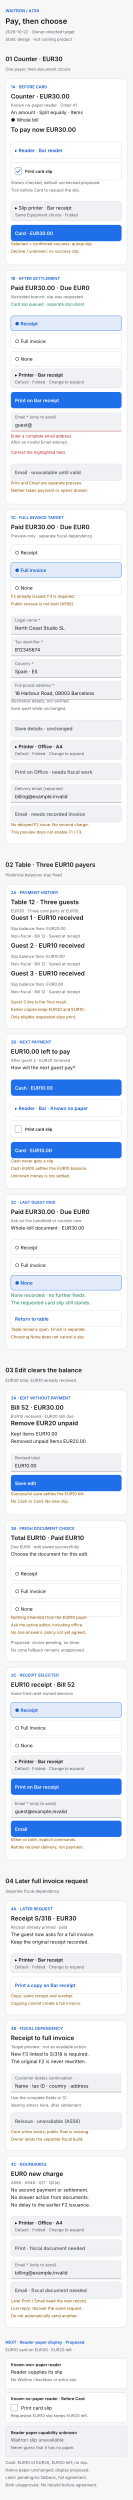
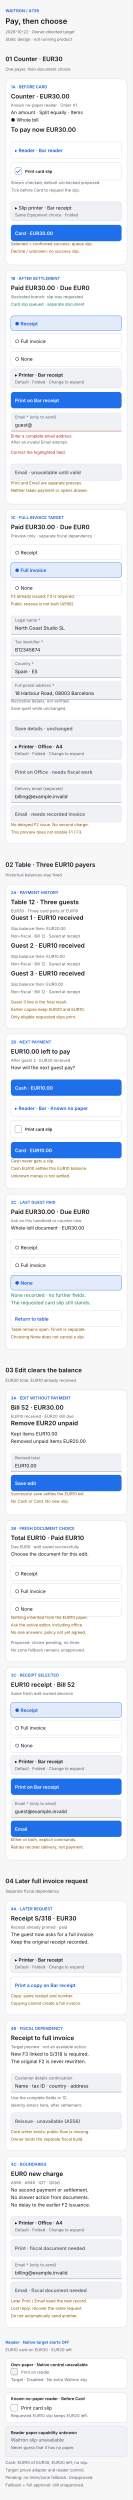
<svg xmlns="http://www.w3.org/2000/svg" width="390" height="7360" viewBox="0 0 390 7360" role="img" aria-labelledby="title desc">
  <rect width="390" height="7360" fill="#f7f7f8" />
  <g font-family="system-ui, -apple-system, Segoe UI, sans-serif">
    <text x="16" y="36" font-size="12" font-weight="600" fill="#1a5fd0">WAITRON / A739</text>
    <text x="16" y="70" font-size="22" font-weight="600" fill="#16181d">Pay, then choose</text>
    <text x="16" y="98" font-size="12" font-weight="400" fill="#5c626e">2026-10-22 · Owner-directed target</text>
    <text x="16" y="120" font-size="12" font-weight="400" fill="#5c626e">Static design · not running product</text>
    <g transform="translate(0 0)" data-design-section="1">
      <text x="16" y="180" font-size="18" font-weight="600" fill="#16181d">01  Counter · EUR30</text>
      <text x="16" y="208" font-size="12" font-weight="400" fill="#5c626e">One payer, then document choice</text>
    </g>
    <g transform="translate(0 0)" data-ui-card="1A">
      <rect x="16" y="232" width="358" height="548" rx="16" fill="#ffffff" stroke="#d6d9e0" />
      <text x="32" y="260" font-size="12" font-weight="600" fill="#1a5fd0">1A · BEFORE CARD</text>
      <text x="32" y="290" font-size="18" font-weight="600" fill="#16181d">Counter · EUR30.00</text>
      <text x="32" y="314" font-size="12" font-weight="400" fill="#5c626e">Known no-paper reader · Order 41</text>
      <text x="32" y="336" font-size="14" font-weight="400" fill="#16181d">An amount · Split equally · Items</text>
      <text x="32" y="358" font-size="14" font-weight="400" fill="#16181d">● Whole bill</text>
      <text x="32" y="388" font-size="18" font-weight="600" fill="#16181d">To pay now EUR30.00</text>
      <rect x="32" y="418" width="326" height="48" rx="8" fill="#ffffff" stroke="#d6d9e0" />
      <text x="44" y="448" font-size="14" font-weight="600" fill="#1a5fd0">▸ Reader · Bar reader</text>
      <rect x="32" y="478" width="326" height="52" rx="8" fill="#ffffff" stroke="#d6d9e0" />
      <rect x="44" y="494" width="20" height="20" rx="4" fill="#ffffff" stroke="#7d8390" />
      <text x="74" y="509" font-size="12" font-weight="600" fill="#16181d">Print card slip</text>
      <text x="32" y="542" font-size="12" font-weight="400" fill="#5c626e">Shown checked; default unchecked proposed.</text>
      <text x="32" y="564" font-size="12" font-weight="400" fill="#5c626e">Tick before Card to request the slip.</text>
      <rect x="32" y="594" width="326" height="56" rx="8" fill="#f0f1f4" stroke="#d6d9e0" />
      <text x="44" y="617" font-size="14" fill="#16181d">▸ Slip printer · Bar receipt</text>
      <text x="44" y="637" font-size="12" fill="#5c626e">Same Equipment choice · Folded</text>
      <rect x="32" y="662" width="326" height="48" rx="8" fill="#1f6feb" />
      <text x="44" y="692" font-size="14" font-weight="600" fill="#ffffff">Card · EUR30.00</text>
      <text x="32" y="722" font-size="12" font-weight="400" fill="#8a5300">Selected + confirmed success: queue slip.</text>
      <text x="32" y="744" font-size="12" font-weight="400" fill="#8a5300">Decline / unknown: no success slip.</text>
      <path d="M 48 504 l 4 4 l 8 -9" fill="none" stroke="#1a5fd0" stroke-width="2" />
    </g>
    <g transform="translate(0 38)" data-ui-card="1B">
      <rect x="16" y="758" width="358" height="688" rx="16" fill="#ffffff" stroke="#d6d9e0" />
      <text x="32" y="786" font-size="12" font-weight="600" fill="#1a5fd0">1B · AFTER SETTLEMENT</text>
      <text x="32" y="816" font-size="18" font-weight="600" fill="#16181d">Paid EUR30.00 · Due EUR0</text>
      <text x="32" y="840" font-size="12" font-weight="400" fill="#5c626e">Illustrated branch: slip was requested</text>
      <text x="32" y="862" font-size="12" font-weight="400" fill="#1a7f5a">Card slip queued · separate document</text>
      <rect x="32" y="892" width="326" height="44" rx="8" fill="#e3ebfb" stroke="#1f6feb" />
      <text x="44" y="920" font-size="14" font-weight="600" fill="#1a5fd0">● Receipt</text>
      <rect x="32" y="944" width="326" height="44" rx="8" fill="#ffffff" stroke="#d6d9e0" />
      <text x="44" y="972" font-size="14" font-weight="400" fill="#16181d">○ Full invoice</text>
      <rect x="32" y="996" width="326" height="44" rx="8" fill="#ffffff" stroke="#d6d9e0" />
      <text x="44" y="1024" font-size="14" font-weight="400" fill="#16181d">○ None</text>
      <rect x="32" y="1048" width="326" height="56" rx="8" fill="#f0f1f4" stroke="#d6d9e0" />
      <text x="44" y="1071" font-size="14" font-weight="600" fill="#16181d">▸ Printer · Bar receipt</text>
      <text x="44" y="1091" font-size="12" font-weight="400" fill="#5c626e">Default · Folded · Change to expand</text>
      <rect x="32" y="1116" width="326" height="48" rx="8" fill="#1f6feb" />
      <text x="44" y="1146" font-size="14" font-weight="600" fill="#ffffff">Print on Bar receipt</text>
      <rect x="32" y="1176" width="326" height="56" rx="4" fill="#f0f1f4" />
      <text x="44" y="1194" font-size="12" font-weight="400" fill="#5c626e">Email * (only to send)</text>
      <text x="44" y="1218" font-size="14" font-weight="400" fill="#16181d">guest@</text>
      <path d="M 32 1231 h 326" stroke="#b3261e" />
      <text x="32" y="1250" font-size="12" font-weight="400" fill="#b3261e">Enter a complete email address.</text>
      <text x="32" y="1268" font-size="12" font-weight="400" fill="#5c626e">After an invalid Email attempt.</text>
      <text x="32" y="1298" font-size="12" font-weight="400" fill="#b3261e">Correct the highlighted field.</text>
      <rect x="32" y="1328" width="326" height="48" rx="8" fill="#f0f1f4" stroke="#d6d9e0" />
      <text x="44" y="1358" font-size="14" font-weight="600" fill="#5c626e">Email · unavailable until valid</text>
      <g aria-label="Disabled" />
      <text x="32" y="1388" font-size="12" font-weight="400" fill="#8a5300">Print and Email are separate presses.</text>
      <text x="32" y="1410" font-size="12" font-weight="400" fill="#8a5300">Neither takes payment or opens drawer.</text>
    </g>
    <g transform="translate(0 -54)" data-ui-card="1C">
      <rect x="16" y="1554" width="358" height="984" rx="16" fill="#ffffff" stroke="#d6d9e0" />
      <text x="32" y="1582" font-size="12" font-weight="600" fill="#1a5fd0">1C · FULL INVOICE TARGET</text>
      <text x="32" y="1612" font-size="18" font-weight="600" fill="#16181d">Paid EUR30.00 · Due EUR0</text>
      <text x="32" y="1636" font-size="12" font-weight="400" fill="#5c626e">Preview only · separate fiscal dependency</text>
      <rect x="32" y="1658" width="326" height="44" rx="8" fill="#ffffff" stroke="#d6d9e0" />
      <text x="44" y="1686" font-size="14" font-weight="400" fill="#16181d">○ Receipt</text>
      <rect x="32" y="1710" width="326" height="44" rx="8" fill="#e3ebfb" stroke="#1f6feb" />
      <text x="44" y="1738" font-size="14" font-weight="600" fill="#1a5fd0">● Full invoice</text>
      <rect x="32" y="1762" width="326" height="44" rx="8" fill="#ffffff" stroke="#d6d9e0" />
      <text x="44" y="1790" font-size="14" font-weight="400" fill="#16181d">○ None</text>
      <text x="32" y="1814" font-size="12" font-weight="400" fill="#8a5300">F2 already issued; F3 is required.</text>
      <text x="32" y="1836" font-size="12" font-weight="400" fill="#8a5300">Public reissue is not built (A556).</text>
      <rect x="32" y="1866" width="326" height="56" rx="4" fill="#f0f1f4" />
      <text x="44" y="1884" font-size="12" font-weight="400" fill="#5c626e">Legal name *</text>
      <text x="44" y="1908" font-size="14" font-weight="400" fill="#16181d">North Coast Studio SL</text>
      <path d="M 32 1921 h 326" stroke="#7d8390" />
      <rect x="32" y="1930" width="326" height="56" rx="4" fill="#f0f1f4" />
      <text x="44" y="1948" font-size="12" font-weight="400" fill="#5c626e">Tax identifier *</text>
      <text x="44" y="1972" font-size="14" font-weight="400" fill="#16181d">B12345674</text>
      <path d="M 32 1985 h 326" stroke="#7d8390" />
      <rect x="32" y="1994" width="326" height="56" rx="4" fill="#f0f1f4" />
      <text x="44" y="2012" font-size="12" font-weight="400" fill="#5c626e">Country *</text>
      <text x="44" y="2036" font-size="14" font-weight="400" fill="#16181d">Spain · ES</text>
      <path d="M 32 2049 h 326" stroke="#7d8390" />
      <rect x="32" y="2058" width="326" height="56" rx="4" fill="#f0f1f4" />
      <text x="44" y="2076" font-size="12" font-weight="400" fill="#5c626e">Full postal address *</text>
      <text x="44" y="2100" font-size="14" font-weight="400" fill="#16181d">18 Harbour Road, 08003 Barcelona</text>
      <path d="M 32 2113 h 326" stroke="#7d8390" />
      <text x="32" y="2122" font-size="12" font-weight="400" fill="#5c626e">Illustrative details; not verified.</text>
      <text x="32" y="2144" font-size="12" font-weight="400" fill="#5c626e">Save quiet while unchanged.</text>
      <rect x="32" y="2174" width="326" height="48" rx="8" fill="#f0f1f4" stroke="#d6d9e0" />
      <text x="44" y="2204" font-size="14" font-weight="600" fill="#5c626e">Save details · unchanged</text>
      <g aria-label="Disabled" />
      <rect x="32" y="2234" width="326" height="56" rx="8" fill="#f0f1f4" stroke="#d6d9e0" />
      <text x="44" y="2257" font-size="14" font-weight="600" fill="#16181d">▸ Printer · Office · A4</text>
      <text x="44" y="2277" font-size="12" font-weight="400" fill="#5c626e">Default · Folded · Change to expand</text>
      <rect x="32" y="2302" width="326" height="48" rx="8" fill="#f0f1f4" stroke="#d6d9e0" />
      <text x="44" y="2332" font-size="14" font-weight="600" fill="#5c626e">Print on Office · needs fiscal work</text>
      <g aria-label="Disabled" />
      <rect x="32" y="2362" width="326" height="56" rx="4" fill="#f0f1f4" />
      <text x="44" y="2380" font-size="12" font-weight="400" fill="#5c626e">Delivery email (separate)</text>
      <text x="44" y="2404" font-size="14" font-weight="400" fill="#16181d">billing@example.invalid</text>
      <path d="M 32 2417 h 326" stroke="#7d8390" />
      <rect x="32" y="2426" width="326" height="48" rx="8" fill="#f0f1f4" stroke="#d6d9e0" />
      <text x="44" y="2456" font-size="14" font-weight="600" fill="#5c626e">Email · needs recorded invoice</text>
      <g aria-label="Disabled" />
      <text x="32" y="2486" font-size="12" font-weight="400" fill="#8a5300">No delayed F2 issue. No second charge.</text>
      <text x="32" y="2508" font-size="12" font-weight="400" fill="#8a5300">This preview does not enable F1 / F3.</text>
    </g>
    <g transform="translate(0 -210)" data-design-section="2">
      <text x="16" y="2762" font-size="18" font-weight="600" fill="#16181d">02  Table · Three EUR10 payers</text>
      <text x="16" y="2790" font-size="12" font-weight="400" fill="#5c626e">Historical balances stay fixed</text>
    </g>
    <g transform="translate(0 -210)" data-ui-card="2A">
      <rect x="16" y="2814" width="358" height="424" rx="16" fill="#ffffff" stroke="#d6d9e0" />
      <text x="32" y="2842" font-size="12" font-weight="600" fill="#1a5fd0">2A · PAYMENT HISTORY</text>
      <text x="32" y="2872" font-size="18" font-weight="600" fill="#16181d">Table 12 · Three guests</text>
      <text x="32" y="2896" font-size="12" font-weight="400" fill="#5c626e">EUR30 · Three card parts of EUR10</text>
      <text x="32" y="2918" font-size="18" font-weight="600" fill="#16181d">Guest 1 · EUR10 received</text>
      <text x="32" y="2948" font-size="12" font-weight="400" fill="#5c626e">Slip balance then: EUR20.00</text>
      <text x="32" y="2970" font-size="12" font-weight="400" fill="#5c626e">Non-fiscal · Bill 12 · Saved at receipt</text>
      <text x="32" y="3000" font-size="18" font-weight="600" fill="#16181d">Guest 2 · EUR10 received</text>
      <text x="32" y="3030" font-size="12" font-weight="400" fill="#5c626e">Slip balance then: EUR10.00</text>
      <text x="32" y="3052" font-size="12" font-weight="400" fill="#5c626e">Non-fiscal · Bill 12 · Saved at receipt</text>
      <text x="32" y="3082" font-size="18" font-weight="600" fill="#16181d">Guest 3 · EUR10 received</text>
      <text x="32" y="3112" font-size="12" font-weight="400" fill="#5c626e">Slip balance then: EUR0.00</text>
      <text x="32" y="3134" font-size="12" font-weight="400" fill="#5c626e">Non-fiscal · Bill 12 · Saved at receipt</text>
      <text x="32" y="3164" font-size="12" font-weight="400" fill="#8a5300">Guest 3 line is the final result.</text>
      <text x="32" y="3186" font-size="12" font-weight="400" fill="#8a5300">Earlier copies keep EUR20 and EUR10.</text>
      <text x="32" y="3208" font-size="12" font-weight="400" fill="#8a5300">Only eligible requested slips print.</text>
    </g>
    <g transform="translate(0 -286)" data-ui-card="2B">
      <rect x="16" y="3330" width="358" height="456" rx="16" fill="#ffffff" stroke="#d6d9e0" />
      <text x="32" y="3358" font-size="12" font-weight="600" fill="#1a5fd0">2B · NEXT PAYMENT</text>
      <text x="32" y="3388" font-size="18" font-weight="600" fill="#16181d">EUR10.00 left to pay</text>
      <text x="32" y="3412" font-size="12" font-weight="400" fill="#5c626e">After guest 2 · EUR20 received</text>
      <text x="32" y="3434" font-size="14" font-weight="400" fill="#16181d">How will the next guest pay?</text>
      <rect x="32" y="3464" width="326" height="48" rx="8" fill="#1f6feb" />
      <text x="44" y="3494" font-size="14" font-weight="600" fill="#ffffff">Cash · EUR10.00</text>
      <rect x="32" y="3524" width="326" height="48" rx="8" fill="#ffffff" stroke="#d6d9e0" />
      <text x="44" y="3554" font-size="14" font-weight="600" fill="#1a5fd0">▸ Reader · Bar · Known no paper</text>
      <rect x="32" y="3584" width="326" height="52" rx="8" fill="#ffffff" stroke="#d6d9e0" />
      <rect x="44" y="3600" width="20" height="20" rx="4" fill="#ffffff" stroke="#7d8390" />
      <text x="74" y="3615" font-size="12" font-weight="600" fill="#16181d">Print card slip</text>
      <rect x="32" y="3648" width="326" height="48" rx="8" fill="#1f6feb" />
      <text x="44" y="3678" font-size="14" font-weight="600" fill="#ffffff">Card · EUR10.00</text>
      <text x="32" y="3708" font-size="12" font-weight="400" fill="#8a5300">Cash never gets a slip.</text>
      <text x="32" y="3730" font-size="12" font-weight="400" fill="#8a5300">Cash EUR10 settles this EUR10 balance.</text>
      <text x="32" y="3752" font-size="12" font-weight="400" fill="#8a5300">Unknown money is not settled.</text>
    </g>
    <g transform="translate(0 -390)" data-ui-card="2C">
      <rect x="16" y="3906" width="358" height="456" rx="16" fill="#ffffff" stroke="#d6d9e0" />
      <text x="32" y="3934" font-size="12" font-weight="600" fill="#1a5fd0">2C · LAST GUEST PAID</text>
      <text x="32" y="3964" font-size="18" font-weight="600" fill="#16181d">Paid EUR30.00 · Due EUR0</text>
      <text x="32" y="3988" font-size="12" font-weight="400" fill="#5c626e">Ask on this handheld or counter now</text>
      <text x="32" y="4010" font-size="14" font-weight="400" fill="#16181d">Whole-bill document · EUR30.00</text>
      <rect x="32" y="4040" width="326" height="44" rx="8" fill="#ffffff" stroke="#d6d9e0" />
      <text x="44" y="4068" font-size="14" font-weight="400" fill="#16181d">○ Receipt</text>
      <rect x="32" y="4092" width="326" height="44" rx="8" fill="#ffffff" stroke="#d6d9e0" />
      <text x="44" y="4120" font-size="14" font-weight="400" fill="#16181d">○ Full invoice</text>
      <rect x="32" y="4144" width="326" height="44" rx="8" fill="#e3ebfb" stroke="#1f6feb" />
      <text x="44" y="4172" font-size="14" font-weight="600" fill="#1a5fd0">● None</text>
      <text x="32" y="4208" font-size="14" font-weight="400" fill="#1a7f5a">None recorded · no further fields.</text>
      <text x="32" y="4230" font-size="14" font-weight="400" fill="#1a7f5a">The requested card slip still stands.</text>
      <rect x="32" y="4248" width="326" height="48" rx="8" fill="#ffffff" stroke="#d6d9e0" />
      <text x="44" y="4278" font-size="14" font-weight="600" fill="#1a5fd0">Return to table</text>
      <text x="32" y="4308" font-size="12" font-weight="400" fill="#8a5300">Table remains open. Finish is separate.</text>
      <text x="32" y="4330" font-size="12" font-weight="400" fill="#8a5300">Choosing None does not cancel a slip.</text>
    </g>
    <g transform="translate(0 -464)" data-design-section="3">
      <text x="16" y="4504" font-size="18" font-weight="600" fill="#16181d">03  Edit clears the balance</text>
      <text x="16" y="4532" font-size="12" font-weight="400" fill="#5c626e">EUR30 total, EUR10 already received</text>
    </g>
    <g transform="translate(0 -464)" data-ui-card="3A">
      <rect x="16" y="4556" width="358" height="368" rx="16" fill="#ffffff" stroke="#d6d9e0" />
      <text x="32" y="4584" font-size="12" font-weight="600" fill="#1a5fd0">3A · EDIT WITHOUT PAYMENT</text>
      <text x="32" y="4614" font-size="18" font-weight="600" fill="#16181d">Bill 52 · EUR30.00</text>
      <text x="32" y="4638" font-size="12" font-weight="400" fill="#5c626e">EUR10 received · EUR20 still due</text>
      <text x="32" y="4660" font-size="18" font-weight="600" fill="#16181d">Remove EUR20 unpaid</text>
      <text x="32" y="4690" font-size="14" font-weight="400" fill="#16181d">Kept items                  EUR10.00</text>
      <text x="32" y="4712" font-size="14" font-weight="400" fill="#16181d">Removed unpaid items   EUR20.00</text>
      <rect x="32" y="4742" width="326" height="56" rx="4" fill="#f0f1f4" />
      <text x="44" y="4760" font-size="12" font-weight="400" fill="#5c626e">Revised total</text>
      <text x="44" y="4784" font-size="14" font-weight="400" fill="#16181d">EUR10.00</text>
      <path d="M 32 4797 h 326" stroke="#7d8390" />
      <rect x="32" y="4806" width="326" height="48" rx="8" fill="#1f6feb" />
      <text x="44" y="4836" font-size="14" font-weight="600" fill="#ffffff">Save edit</text>
      <text x="32" y="4866" font-size="12" font-weight="400" fill="#8a5300">Successful save settles the EUR10 bill.</text>
      <text x="32" y="4888" font-size="12" font-weight="400" fill="#8a5300">No Cash or Card. No new slip.</text>
    </g>
    <g transform="translate(0 -546)" data-ui-card="3B">
      <rect x="16" y="5022" width="358" height="416" rx="16" fill="#ffffff" stroke="#d6d9e0" />
      <text x="32" y="5050" font-size="12" font-weight="600" fill="#1a5fd0">3B · FRESH DOCUMENT CHOICE</text>
      <text x="32" y="5080" font-size="18" font-weight="600" fill="#16181d">Total EUR10 · Paid EUR10</text>
      <text x="32" y="5104" font-size="12" font-weight="400" fill="#5c626e">Due EUR0 · edit saved successfully</text>
      <text x="32" y="5126" font-size="14" font-weight="400" fill="#16181d">Choose the document for this edit.</text>
      <rect x="32" y="5156" width="326" height="44" rx="8" fill="#ffffff" stroke="#d6d9e0" />
      <text x="44" y="5184" font-size="14" font-weight="400" fill="#16181d">○ Receipt</text>
      <rect x="32" y="5208" width="326" height="44" rx="8" fill="#ffffff" stroke="#d6d9e0" />
      <text x="44" y="5236" font-size="14" font-weight="400" fill="#16181d">○ Full invoice</text>
      <rect x="32" y="5260" width="326" height="44" rx="8" fill="#ffffff" stroke="#d6d9e0" />
      <text x="44" y="5288" font-size="14" font-weight="400" fill="#16181d">○ None</text>
      <text x="32" y="5312" font-size="12" font-weight="400" fill="#8a5300">Nothing inherited from the EUR10 payer.</text>
      <text x="32" y="5334" font-size="12" font-weight="400" fill="#8a5300">Ask the active editor, including office.</text>
      <text x="32" y="5356" font-size="12" font-weight="400" fill="#8a5300">No one answers: policy not yet agreed.</text>
      <text x="32" y="5386" font-size="12" font-weight="400" fill="#5c626e">Proposed: choice pending, no timer.</text>
      <text x="32" y="5408" font-size="12" font-weight="400" fill="#5c626e">No zone fallback remains unapproved.</text>
    </g>
    <g transform="translate(0 -630)" data-ui-card="3C">
      <rect x="16" y="5538" width="358" height="568" rx="16" fill="#ffffff" stroke="#d6d9e0" />
      <text x="32" y="5566" font-size="12" font-weight="600" fill="#1a5fd0">3C · RECEIPT SELECTED</text>
      <text x="32" y="5596" font-size="18" font-weight="600" fill="#16181d">EUR10 receipt · Bill 52</text>
      <text x="32" y="5620" font-size="12" font-weight="400" fill="#5c626e">Same fresh edit-owned decision</text>
      <rect x="32" y="5642" width="326" height="44" rx="8" fill="#e3ebfb" stroke="#1f6feb" />
      <text x="44" y="5670" font-size="14" font-weight="600" fill="#1a5fd0">● Receipt</text>
      <rect x="32" y="5694" width="326" height="44" rx="8" fill="#ffffff" stroke="#d6d9e0" />
      <text x="44" y="5722" font-size="14" font-weight="400" fill="#16181d">○ Full invoice</text>
      <rect x="32" y="5746" width="326" height="44" rx="8" fill="#ffffff" stroke="#d6d9e0" />
      <text x="44" y="5774" font-size="14" font-weight="400" fill="#16181d">○ None</text>
      <rect x="32" y="5798" width="326" height="56" rx="8" fill="#f0f1f4" stroke="#d6d9e0" />
      <text x="44" y="5821" font-size="14" font-weight="600" fill="#16181d">▸ Printer · Bar receipt</text>
      <text x="44" y="5841" font-size="12" font-weight="400" fill="#5c626e">Default · Folded · Change to expand</text>
      <rect x="32" y="5866" width="326" height="48" rx="8" fill="#1f6feb" />
      <text x="44" y="5896" font-size="14" font-weight="600" fill="#ffffff">Print on Bar receipt</text>
      <rect x="32" y="5926" width="326" height="56" rx="4" fill="#f0f1f4" />
      <text x="44" y="5944" font-size="12" font-weight="400" fill="#5c626e">Email * (only to send)</text>
      <text x="44" y="5968" font-size="14" font-weight="400" fill="#16181d">guest@example.invalid</text>
      <path d="M 32 5981 h 326" stroke="#7d8390" />
      <rect x="32" y="5990" width="326" height="48" rx="8" fill="#1f6feb" />
      <text x="44" y="6020" font-size="14" font-weight="600" fill="#ffffff">Email</text>
      <text x="32" y="6050" font-size="12" font-weight="400" fill="#8a5300">Either or both, explicit commands.</text>
      <text x="32" y="6072" font-size="12" font-weight="400" fill="#8a5300">Retries recover delivery, not payment.</text>
    </g>
    <g transform="translate(0 -742)" data-design-section="4">
      <text x="16" y="6286" font-size="18" font-weight="600" fill="#16181d">04  Later full invoice request</text>
      <text x="16" y="6314" font-size="12" font-weight="400" fill="#5c626e">Separate fiscal dependency</text>
    </g>
    <g transform="translate(0 -742)" data-ui-card="4A">
      <rect x="16" y="6338" width="358" height="336" rx="16" fill="#ffffff" stroke="#d6d9e0" />
      <text x="32" y="6366" font-size="12" font-weight="600" fill="#1a5fd0">4A · LATER REQUEST</text>
      <text x="32" y="6396" font-size="18" font-weight="600" fill="#16181d">Receipt S/318 · EUR30</text>
      <text x="32" y="6420" font-size="12" font-weight="400" fill="#5c626e">Receipt already printed · paid</text>
      <text x="32" y="6442" font-size="14" font-weight="400" fill="#16181d">The guest now asks for a full invoice.</text>
      <text x="32" y="6464" font-size="14" font-weight="400" fill="#16181d">Keep the original receipt recorded.</text>
      <rect x="32" y="6494" width="326" height="56" rx="8" fill="#f0f1f4" stroke="#d6d9e0" />
      <text x="44" y="6517" font-size="14" font-weight="600" fill="#16181d">▸ Printer · Bar receipt</text>
      <text x="44" y="6537" font-size="12" font-weight="400" fill="#5c626e">Default · Folded · Change to expand</text>
      <rect x="32" y="6562" width="326" height="48" rx="8" fill="#ffffff" stroke="#d6d9e0" />
      <text x="44" y="6592" font-size="14" font-weight="600" fill="#1a5fd0">Print a copy on Bar receipt</text>
      <text x="32" y="6622" font-size="12" font-weight="400" fill="#8a5300">Copy: same receipt and number.</text>
      <text x="32" y="6644" font-size="12" font-weight="400" fill="#8a5300">Copying cannot create a full invoice.</text>
    </g>
    <g transform="translate(0 -836)" data-ui-card="4B">
      <rect x="16" y="6784" width="358" height="384" rx="16" fill="#ffffff" stroke="#d6d9e0" />
      <text x="32" y="6812" font-size="12" font-weight="600" fill="#1a5fd0">4B · FISCAL DEPENDENCY</text>
      <text x="32" y="6842" font-size="18" font-weight="600" fill="#16181d">Receipt to full invoice</text>
      <text x="32" y="6866" font-size="12" font-weight="400" fill="#5c626e">Target preview · not an available action</text>
      <text x="32" y="6888" font-size="14" font-weight="400" fill="#16181d">New F3 linked to S/318 is required.</text>
      <text x="32" y="6910" font-size="14" font-weight="400" fill="#16181d">The original F2 is never rewritten.</text>
      <rect x="32" y="6940" width="326" height="56" rx="4" fill="#f0f1f4" />
      <text x="44" y="6958" font-size="12" font-weight="400" fill="#5c626e">Customer details continuation</text>
      <text x="44" y="6982" font-size="14" font-weight="400" fill="#16181d">Name · tax ID · country · address</text>
      <path d="M 32 6995 h 326" stroke="#7d8390" />
      <text x="32" y="7016" font-size="12" font-weight="400" fill="#5c626e">Use the complete fields in 1C.</text>
      <text x="32" y="7038" font-size="12" font-weight="400" fill="#5c626e">Identity enters here, after settlement.</text>
      <rect x="32" y="7056" width="326" height="48" rx="8" fill="#f0f1f4" stroke="#d6d9e0" />
      <text x="44" y="7086" font-size="14" font-weight="600" fill="#5c626e">Reissue · unavailable (A556)</text>
      <g aria-label="Disabled" />
      <text x="32" y="7116" font-size="12" font-weight="400" fill="#8a5300">Core writer exists; public flow is missing.</text>
      <text x="32" y="7138" font-size="12" font-weight="400" fill="#8a5300">Owner lands the separate fiscal build.</text>
    </g>
    <g transform="translate(0 -952)" data-ui-card="4C">
      <rect x="16" y="7300" width="358" height="504" rx="16" fill="#ffffff" stroke="#d6d9e0" />
      <text x="32" y="7328" font-size="12" font-weight="600" fill="#1a5fd0">4C · BOUNDARIES</text>
      <text x="32" y="7358" font-size="18" font-weight="600" fill="#16181d">EUR0 new charge</text>
      <text x="32" y="7382" font-size="12" font-weight="400" fill="#5c626e">A556 · A948 · Q17 · Q5(d)</text>
      <text x="32" y="7404" font-size="14" font-weight="400" fill="#16181d">No second payment or settlement.</text>
      <text x="32" y="7426" font-size="14" font-weight="400" fill="#16181d">No drawer action from documents.</text>
      <text x="32" y="7448" font-size="14" font-weight="400" fill="#16181d">No delay to the earlier F2 issuance.</text>
      <rect x="32" y="7478" width="326" height="56" rx="8" fill="#f0f1f4" stroke="#d6d9e0" />
      <text x="44" y="7501" font-size="14" font-weight="600" fill="#16181d">▸ Printer · Office · A4</text>
      <text x="44" y="7521" font-size="12" font-weight="400" fill="#5c626e">Default · Folded · Change to expand</text>
      <rect x="32" y="7546" width="326" height="48" rx="8" fill="#f0f1f4" stroke="#d6d9e0" />
      <text x="44" y="7576" font-size="14" font-weight="600" fill="#5c626e">Print · fiscal document needed</text>
      <g aria-label="Disabled" />
      <rect x="32" y="7606" width="326" height="56" rx="4" fill="#f0f1f4" />
      <text x="44" y="7624" font-size="12" font-weight="400" fill="#5c626e">Email * (only to send)</text>
      <text x="44" y="7648" font-size="14" font-weight="400" fill="#16181d">billing@example.invalid</text>
      <path d="M 32 7661 h 326" stroke="#7d8390" />
      <rect x="32" y="7670" width="326" height="48" rx="8" fill="#f0f1f4" stroke="#d6d9e0" />
      <text x="44" y="7700" font-size="14" font-weight="600" fill="#5c626e">Email · fiscal document needed</text>
      <g aria-label="Disabled" />
      <text x="32" y="7730" font-size="12" font-weight="400" fill="#8a5300">Later Print / Email need the new record.</text>
      <text x="32" y="7752" font-size="12" font-weight="400" fill="#8a5300">Lost reply: recover the same request.</text>
      <text x="32" y="7774" font-size="12" font-weight="400" fill="#8a5300">Do not automatically send another.</text>
    </g>
    <g data-design-section="reader-paper-proposal">
-       <text x="16" y="6900" font-size="12" font-weight="600" fill="#1a5fd0">NEXT · Reader-paper display · Proposed</text>
+       <text x="16" y="6900" font-size="12" font-weight="600" fill="#1a5fd0">Reader · Native target starts OFF</text>
      <text x="16" y="6922" font-size="12" fill="#5c626e">EUR10 card on EUR30 · EUR20 left</text>
      <rect x="16" y="6944" width="358" height="88" rx="8" fill="#ffffff" stroke="#d6d9e0" />
-       <text x="32" y="6966" font-size="12" font-weight="600" fill="#16181d">Known own-paper reader</text>
-       <text x="32" y="6988" font-size="14" fill="#16181d">Reader supplies its slip</text>
-       <text x="32" y="7010" font-size="12" fill="#5c626e">No Waitron checkbox or extra slip.</text>
+       <text x="32" y="6966" font-size="12" font-weight="600" fill="#16181d">Own-paper · Native control unavailable</text>
+       <g role="checkbox" aria-checked="false" aria-disabled="true" aria-label="Unticked; disabled; native control unverified">
+         <rect x="32" y="6972" width="20" height="20" rx="4" fill="#f0f1f4" stroke="#7d8390" />
+         <text x="62" y="6988" font-size="12" fill="#5c626e">Print on reader</text>
+       </g>
+       <text x="32" y="7010" font-size="12" fill="#5c626e">Target · Disabled · No extra Waitron slip</text>
      <rect x="16" y="7044" width="358" height="88" rx="8" fill="#ffffff" stroke="#d6d9e0" />
      <text x="32" y="7066" font-size="12" font-weight="600" fill="#16181d">Known no-paper reader · Before Card</text>
      <rect x="32" y="7078" width="20" height="20" rx="4" fill="#ffffff" stroke="#7d8390" />
      <text x="62" y="7094" font-size="14" fill="#16181d">Print card slip</text>
      <text x="32" y="7116" font-size="12" fill="#5c626e">Requested EUR10 slip keeps EUR20 left.</text>
      <rect x="16" y="7144" width="358" height="88" rx="8" fill="#f0f1f4" stroke="#d6d9e0" />
      <text x="32" y="7166" font-size="12" font-weight="600" fill="#16181d">Reader paper capability unknown</text>
      <text x="32" y="7188" font-size="14" fill="#5c626e">Waitron slip unavailable</text>
      <text x="32" y="7210" font-size="12" fill="#5c626e">Never guess that it has no paper.</text>
      <text x="16" y="7254" font-size="12" fill="#5c626e">Cash: EUR10 of EUR30, EUR20 left; no slip.</text>
-       <text x="16" y="7276" font-size="12" fill="#5c626e">Native paper unchanged; display proposed.</text>
-       <text x="16" y="7298" font-size="12" fill="#5c626e">Later: pending/no fallback, full agreement.</text>
-       <text x="16" y="7320" font-size="12" fill="#5c626e">Both unapproved. No rebuild before agreement.</text>
+       <text x="16" y="7276" font-size="12" fill="#5c626e">Target: prove adapter and reader control.</text>
+       <text x="16" y="7298" font-size="12" fill="#5c626e">Pending: no timer/zone fallback. Unapproved.</text>
+       <text x="16" y="7320" font-size="12" fill="#5c626e">Fallback + full approval: still unapproved.</text>
    </g>
  </g>
</svg>
